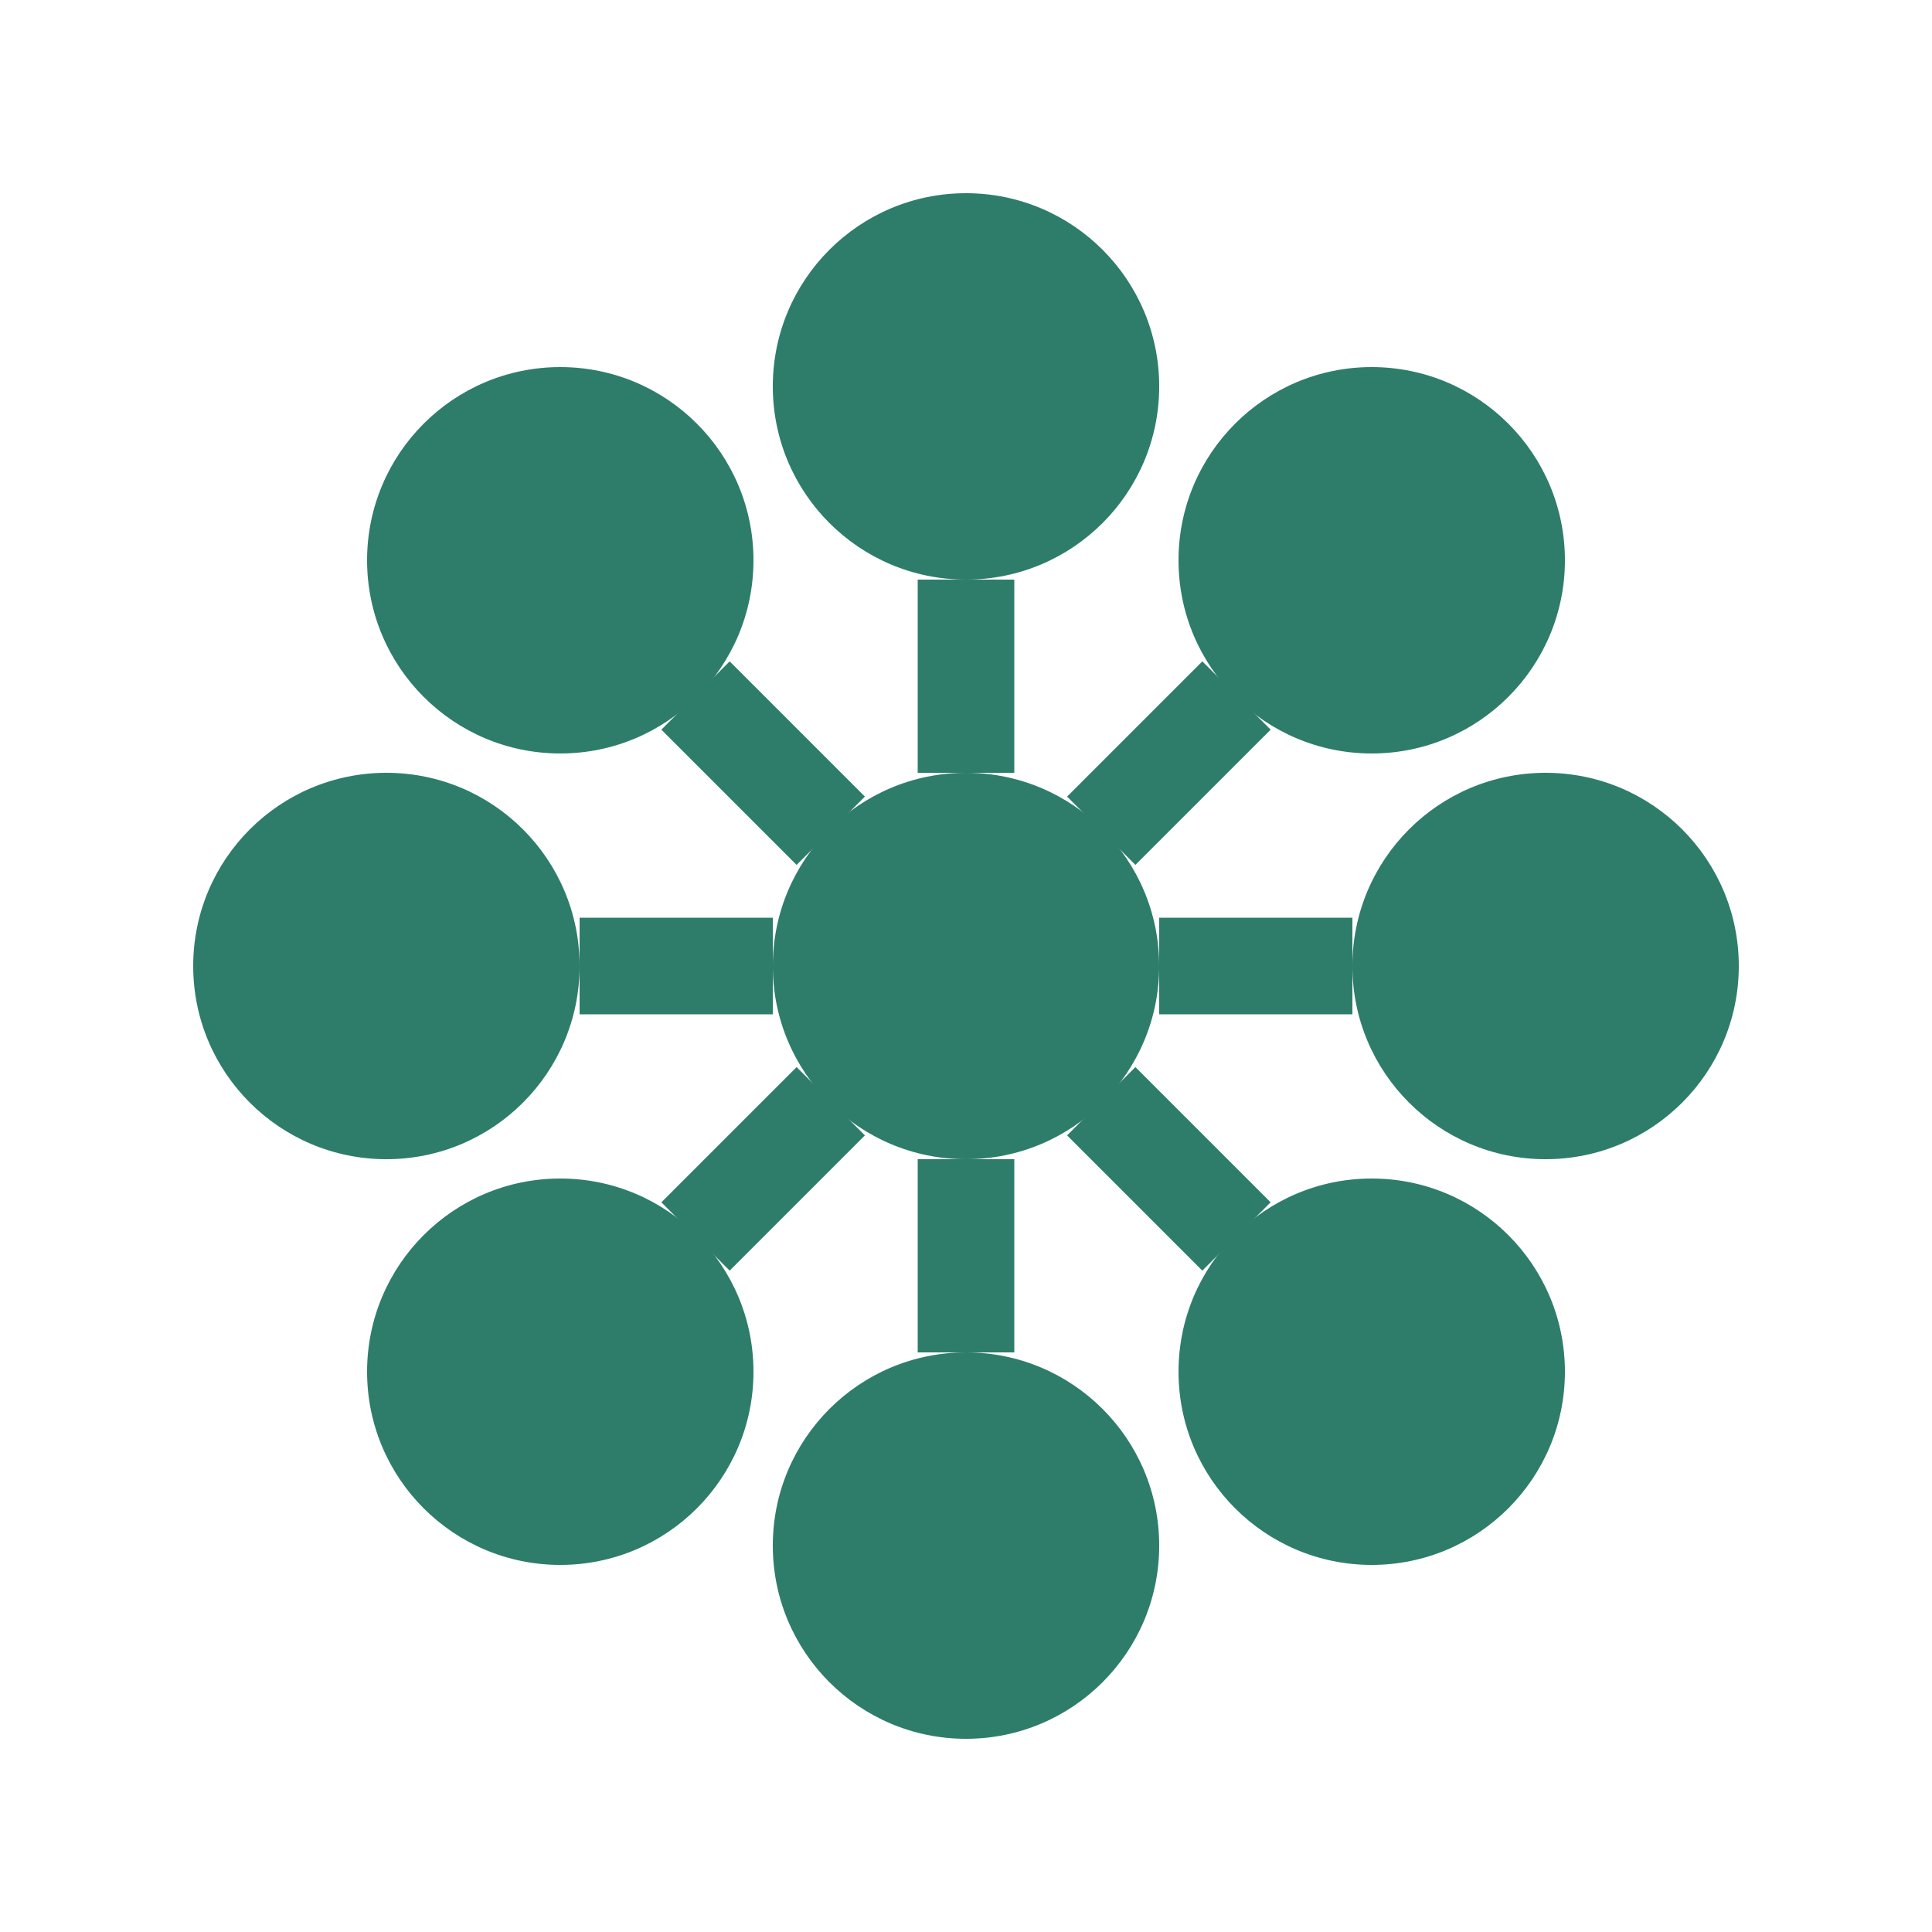
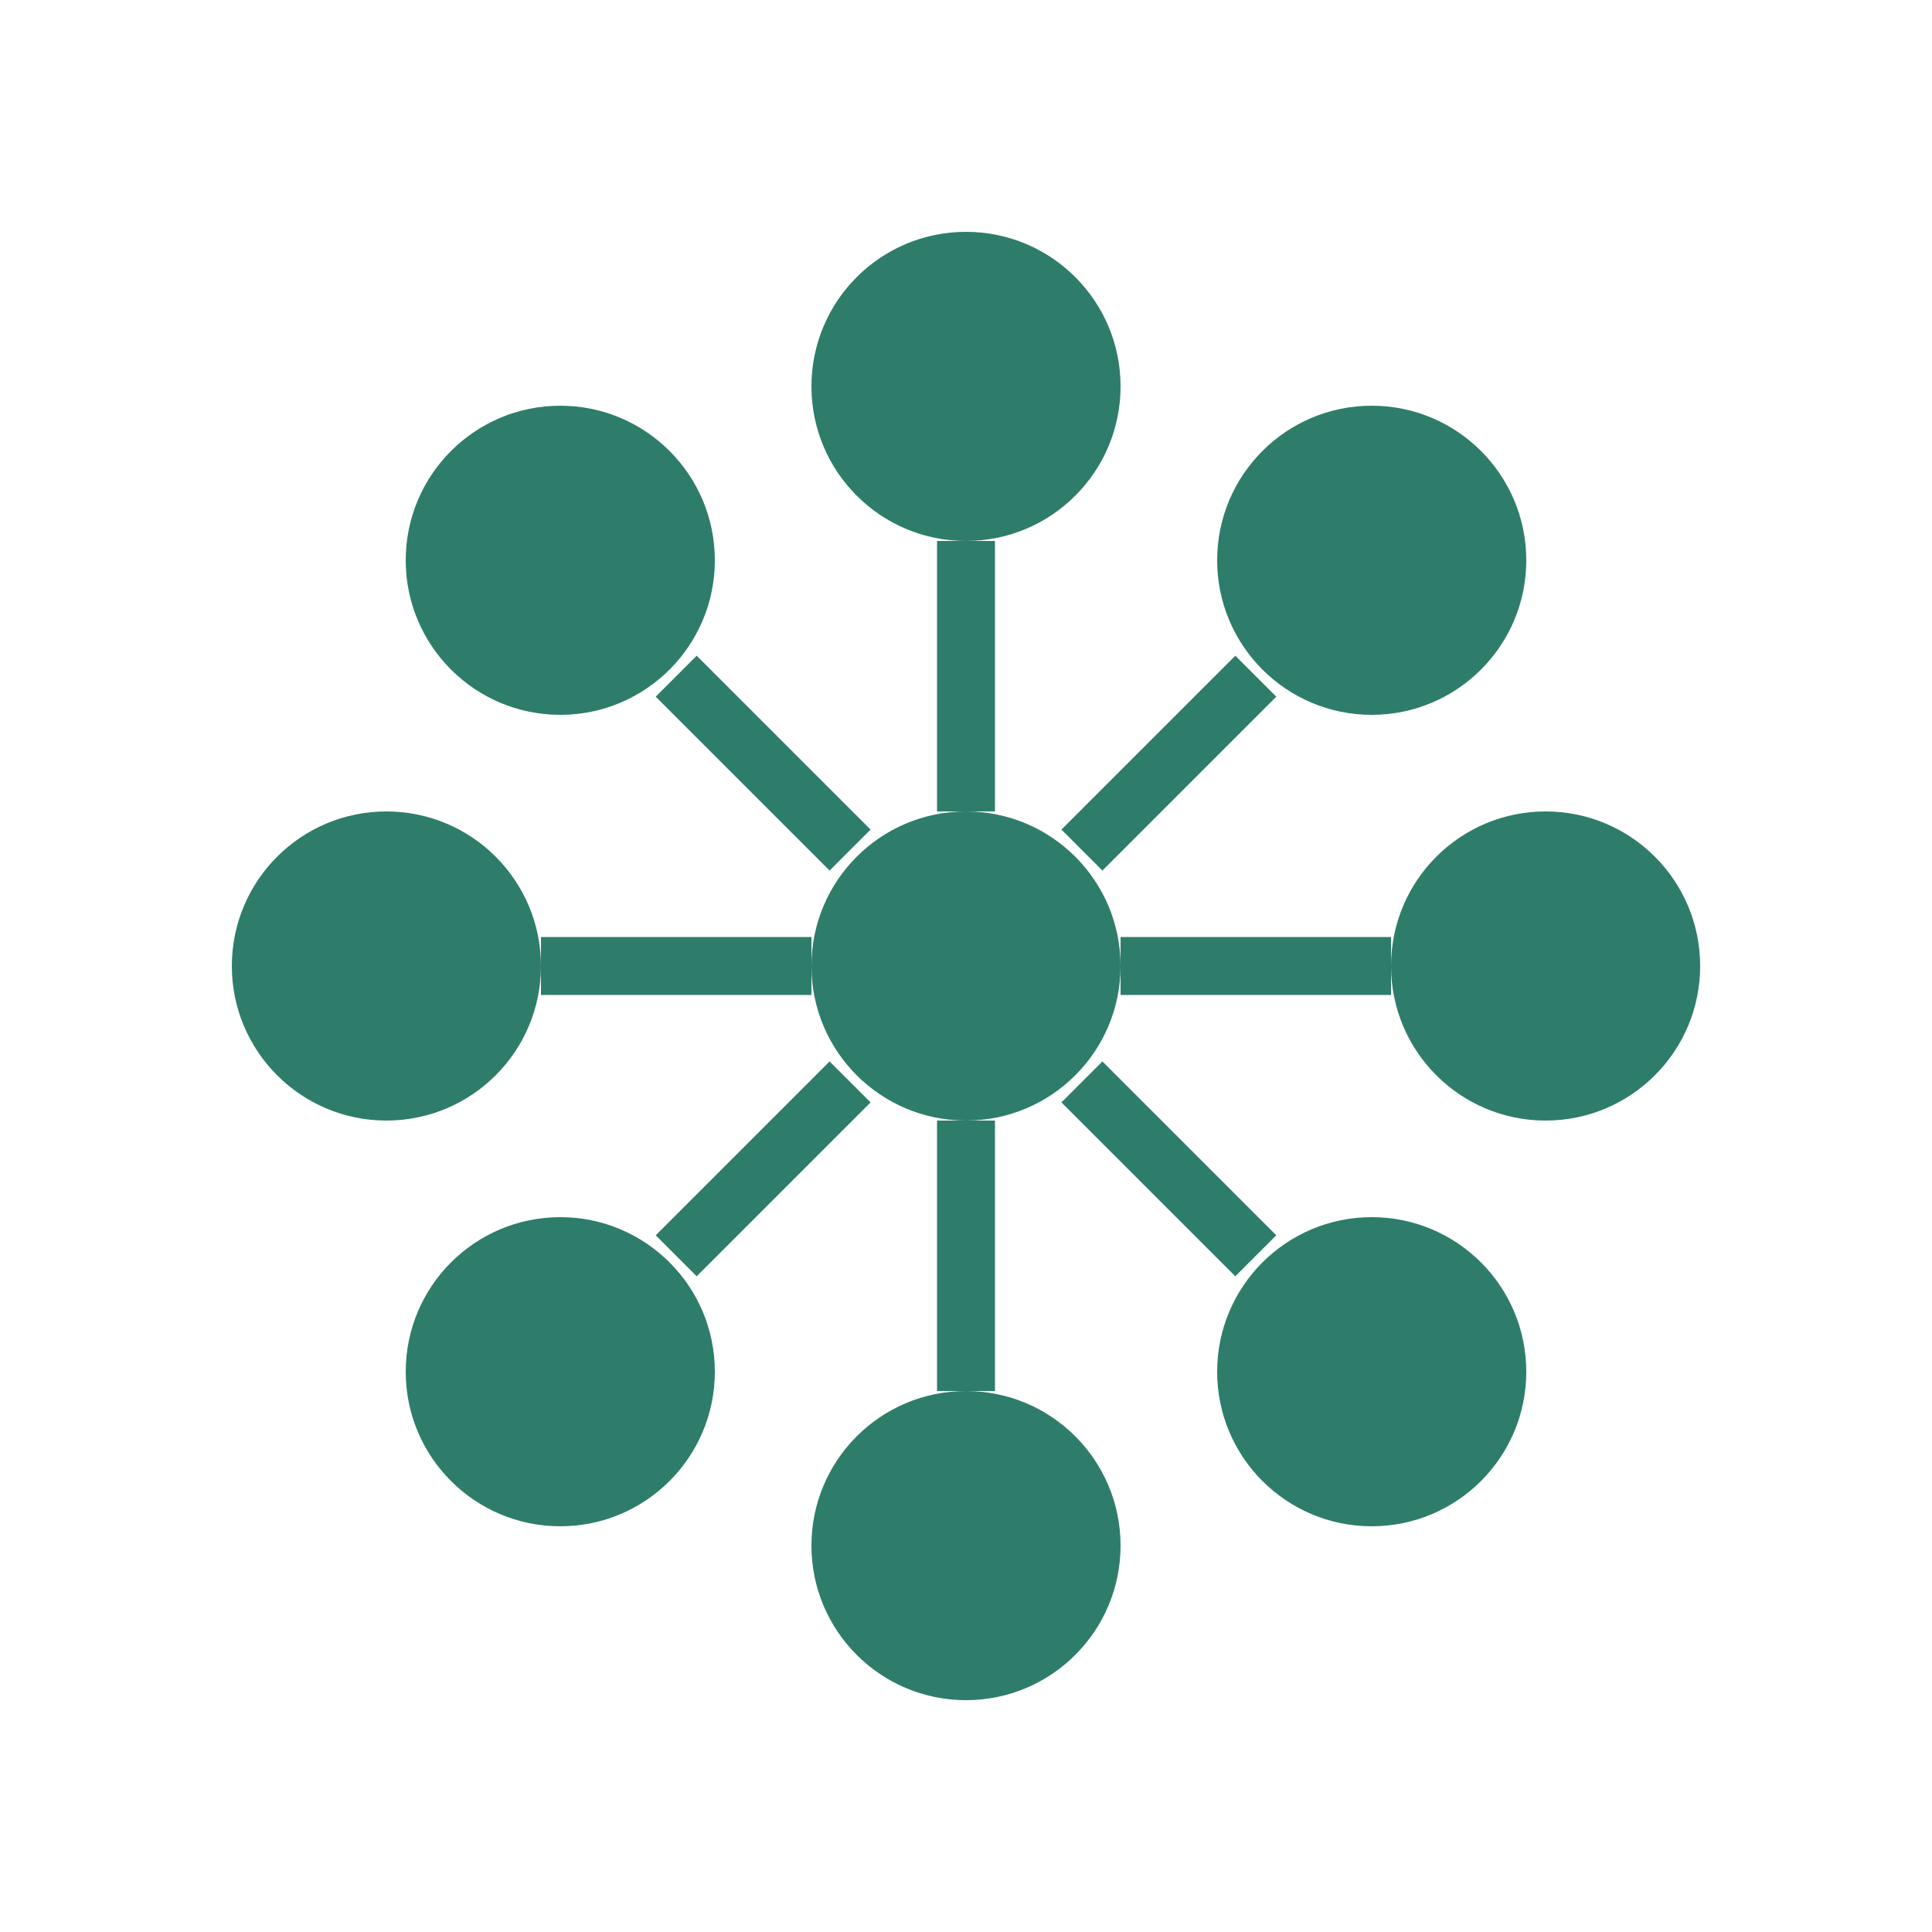
<svg xmlns="http://www.w3.org/2000/svg" viewBox="0 0 100 100" width="100" height="100" fill="#2E7D6B">
-   <circle cx="50" cy="50" r="10" />
-   <circle cx="50" cy="20" r="10" />
-   <circle cx="80" cy="50" r="10" />
-   <circle cx="50" cy="80" r="10" />
-   <circle cx="20" cy="50" r="10" />
-   <circle cx="71" cy="29" r="10" />
-   <circle cx="71" cy="71" r="10" />
-   <circle cx="29" cy="71" r="10" />
-   <circle cx="29" cy="29" r="10" />
-   <path d="M50,30 L50,40 M60,50 L70,50 M50,60 L50,70 M40,50 L30,50 M57,43 L64,36 M57,57 L64,64 M43,57 L36,64 M43,43 L36,36" stroke="#2E7D6B" stroke-width="5" />
+   <circle cx="50" cy="50" r="8" />
+   <circle cx="50" cy="20" r="8" />
+   <circle cx="80" cy="50" r="8" />
+   <circle cx="50" cy="80" r="8" />
+   <circle cx="20" cy="50" r="8" />
+   <circle cx="71" cy="29" r="8" />
+   <circle cx="71" cy="71" r="8" />
+   <circle cx="29" cy="71" r="8" />
+   <circle cx="29" cy="29" r="8" />
+   <line x1="50" y1="28" x2="50" y2="42" stroke="#2E7D6B" stroke-width="3" />
+   <line x1="58" y1="50" x2="72" y2="50" stroke="#2E7D6B" stroke-width="3" />
+   <line x1="50" y1="58" x2="50" y2="72" stroke="#2E7D6B" stroke-width="3" />
+   <line x1="42" y1="50" x2="28" y2="50" stroke="#2E7D6B" stroke-width="3" />
+   <line x1="56" y1="44" x2="65" y2="35" stroke="#2E7D6B" stroke-width="3" />
+   <line x1="56" y1="56" x2="65" y2="65" stroke="#2E7D6B" stroke-width="3" />
+   <line x1="44" y1="56" x2="35" y2="65" stroke="#2E7D6B" stroke-width="3" />
+   <line x1="44" y1="44" x2="35" y2="35" stroke="#2E7D6B" stroke-width="3" />
</svg>
